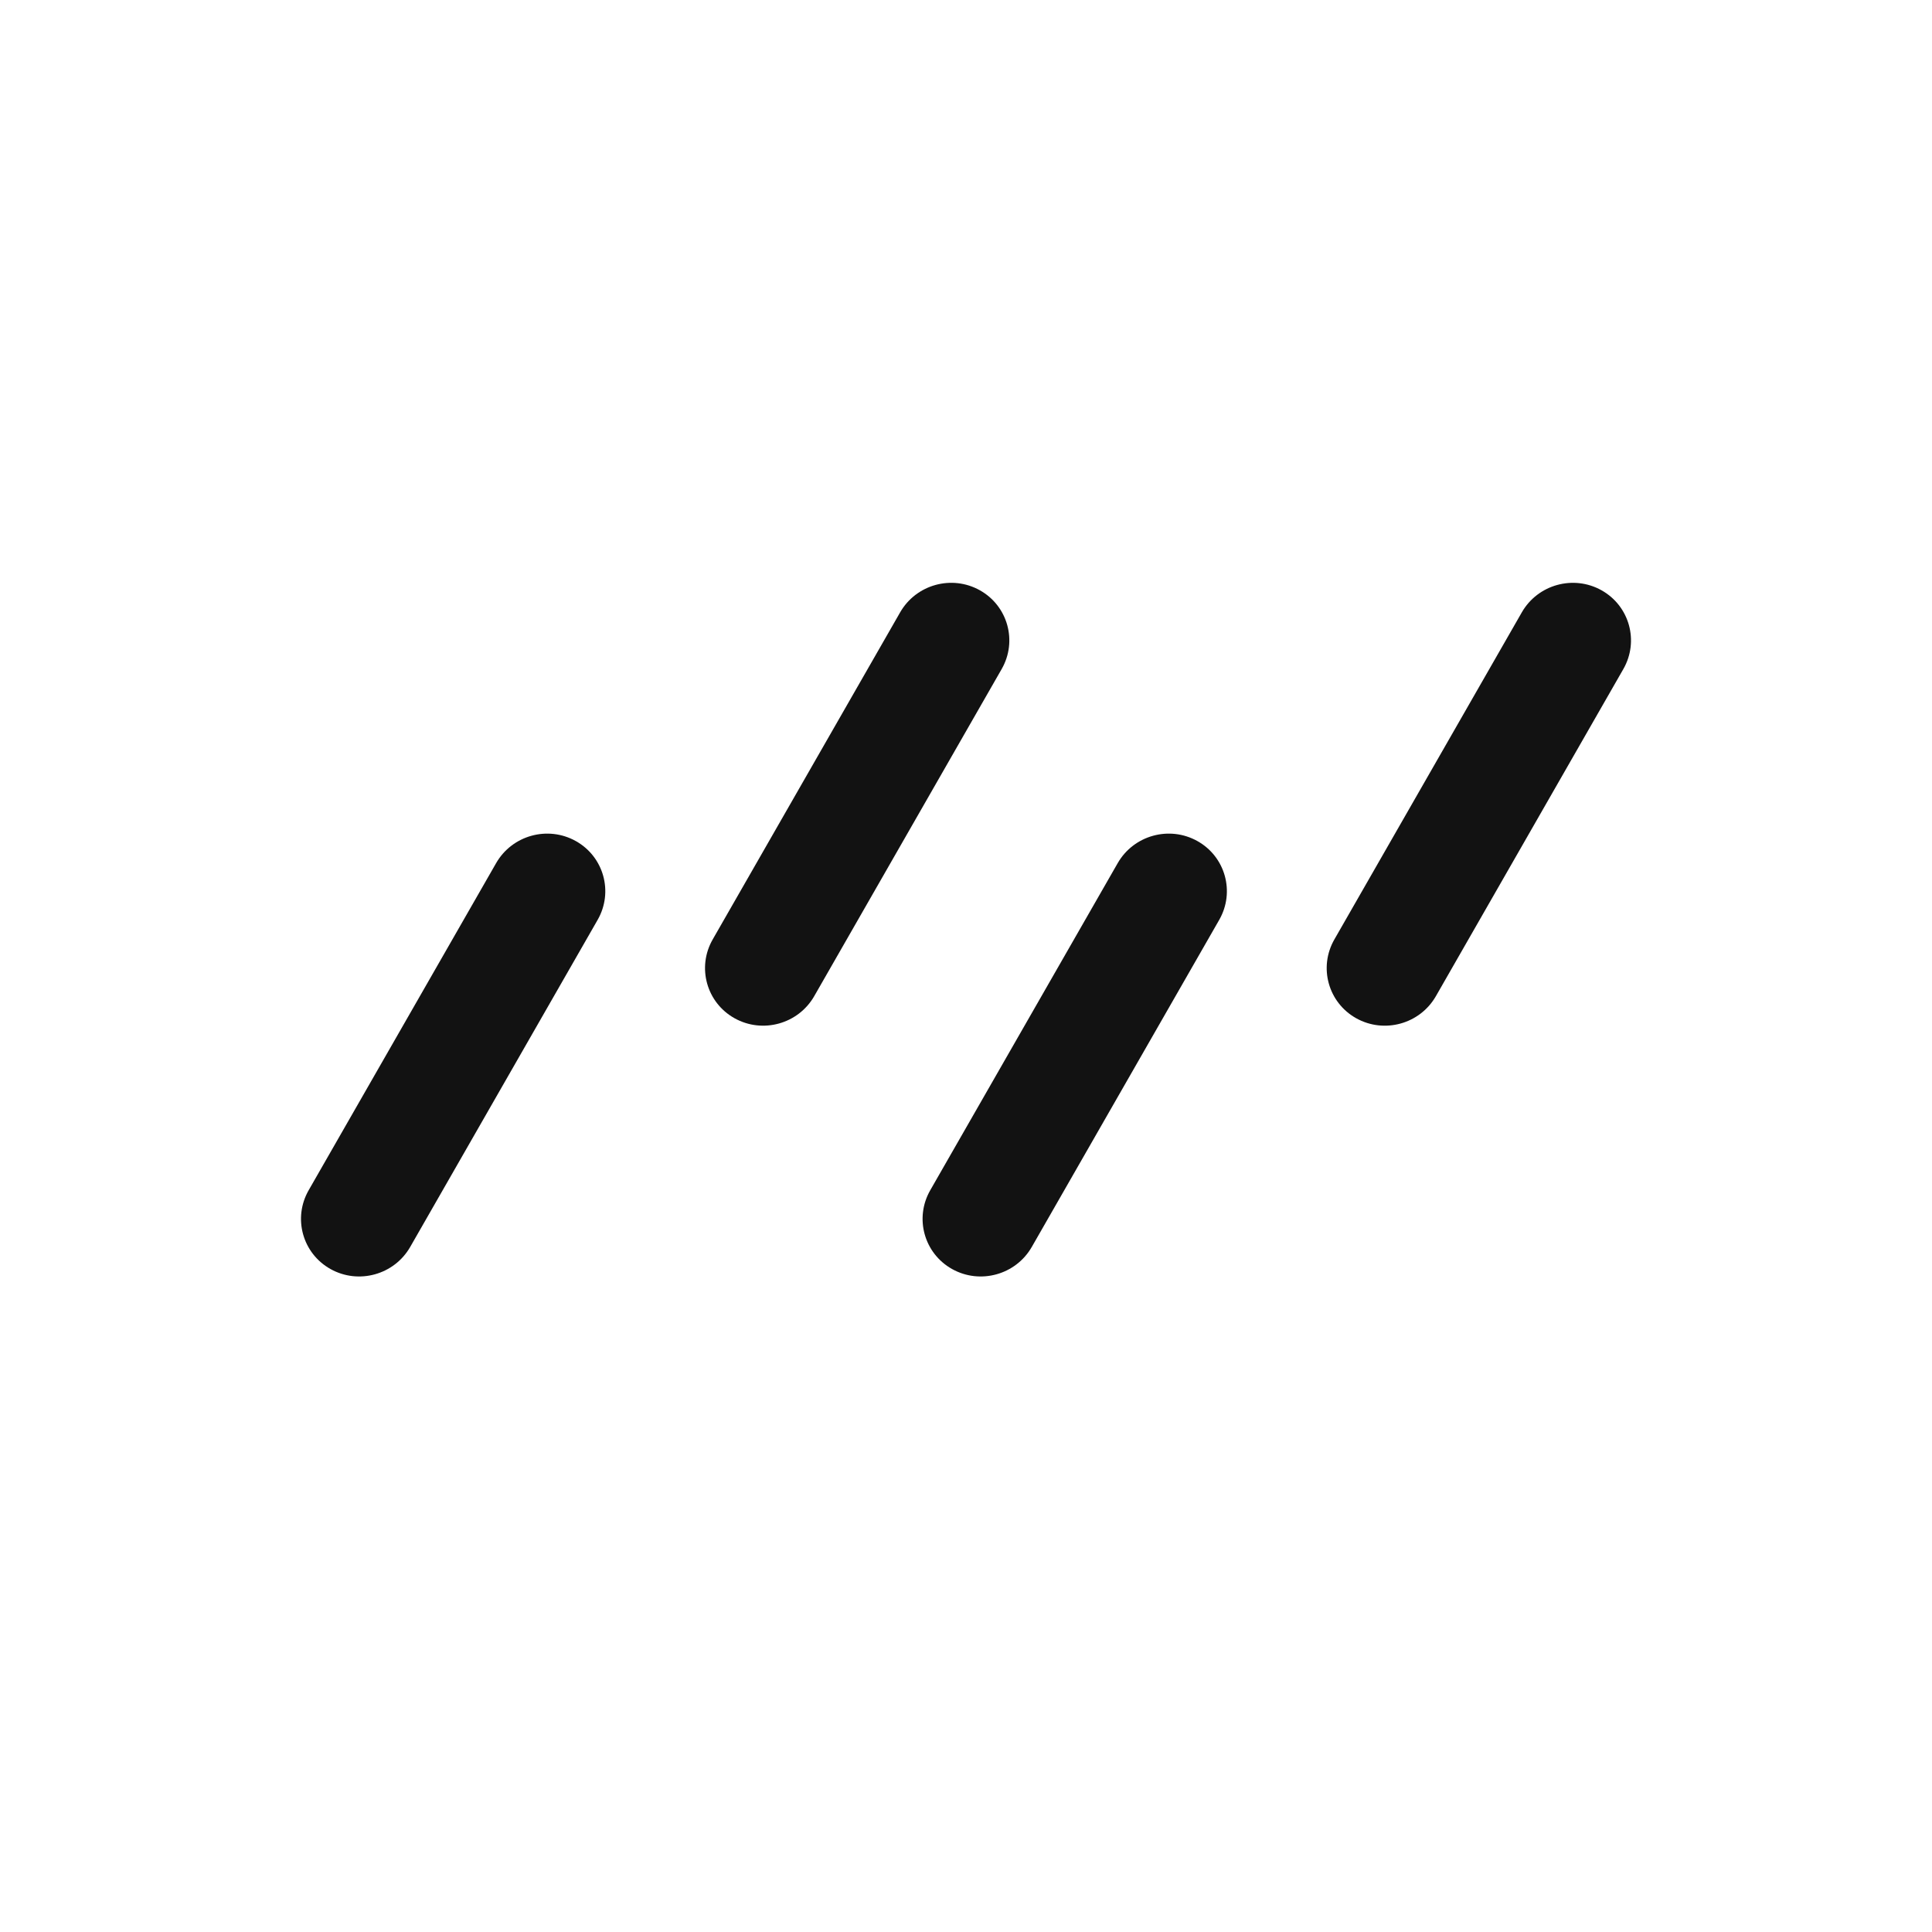
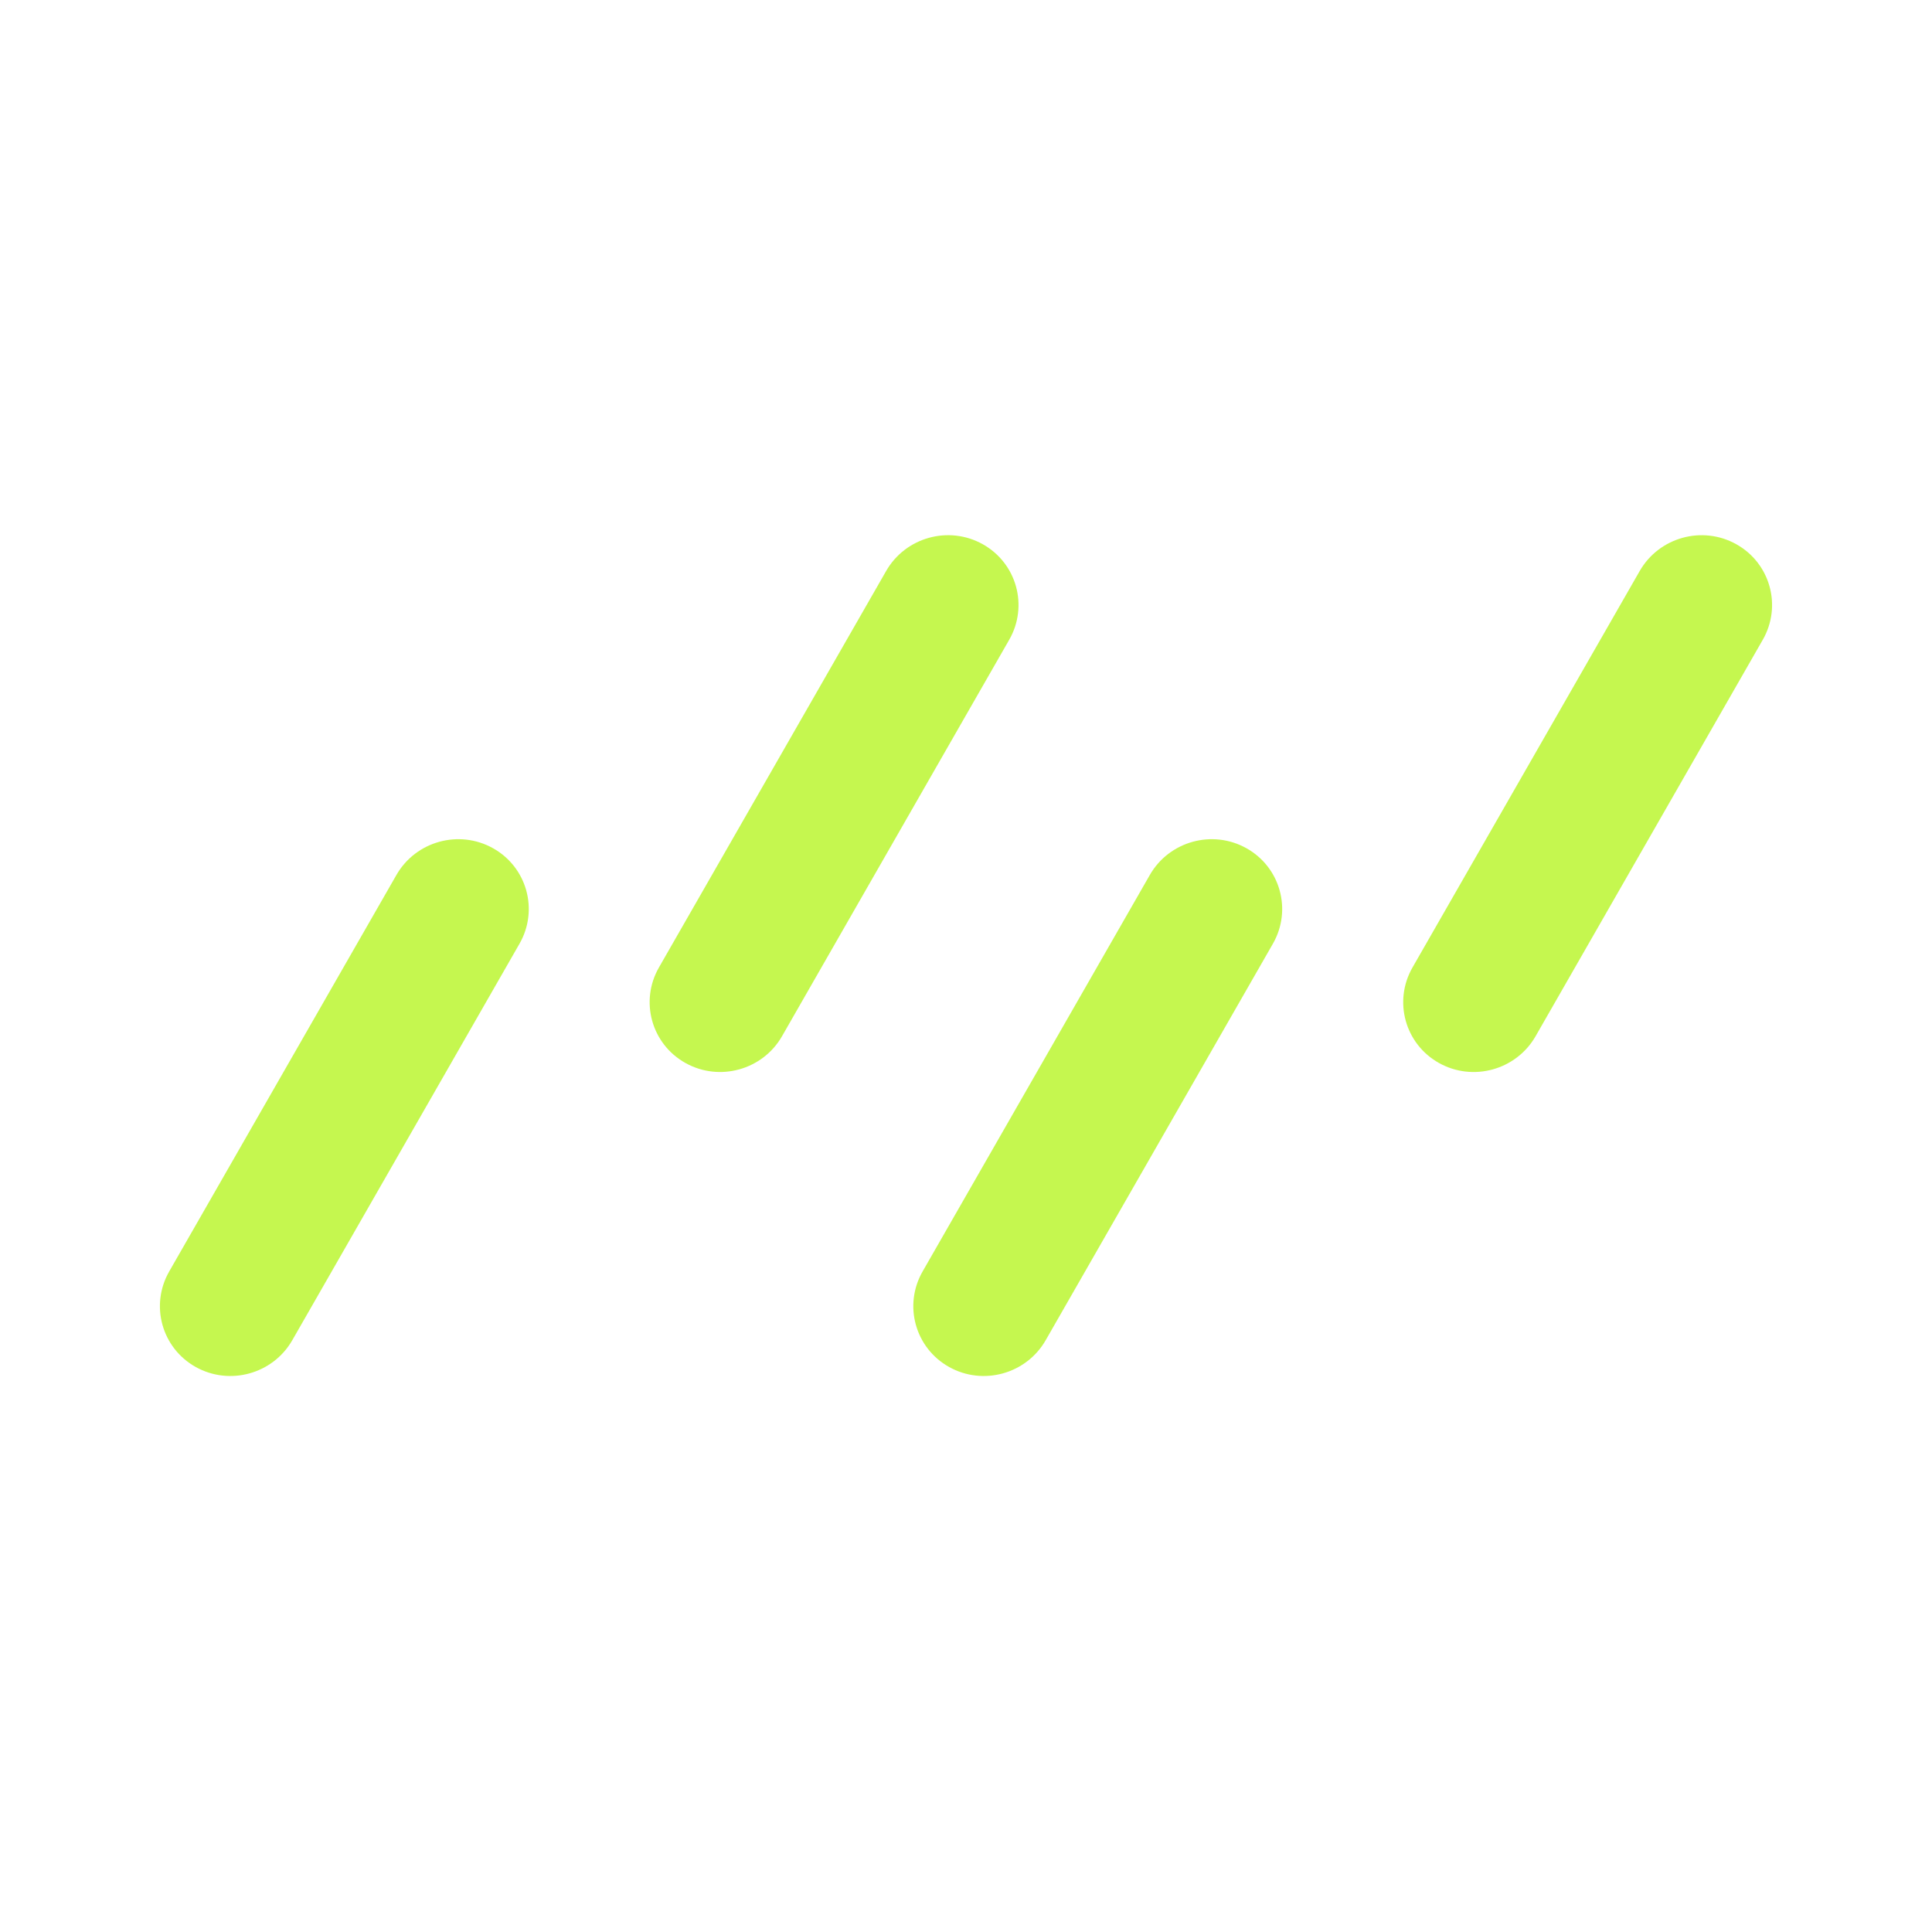
- <svg xmlns="http://www.w3.org/2000/svg" width="160" height="160" fill="none" viewBox="0 0 160 160">
-   <rect width="9.631" height="40.852" fill="#121212" rx="4.816" transform="matrix(.87303 .48767 -.49721 .86763 43.48 67.304)" />
-   <rect width="9.631" height="40.852" fill="#121212" rx="4.816" transform="matrix(.87303 .48767 -.49721 .86763 76.94 46.534)" />
-   <rect width="9.631" height="40.852" fill="#121212" rx="4.816" transform="matrix(.87303 .48767 -.49721 .86763 128.424 46.535)" />
-   <rect width="9.631" height="40.852" fill="#121212" rx="4.816" transform="matrix(.87303 .48767 -.49721 .86763 94.957 67.304)" />
+ <svg xmlns="http://www.w3.org/2000/svg" viewBox="0 0 72 72" fill="none">
+   <rect width="5.254" height="22.283" rx="2.627" transform="matrix(0.873028 0.48767 -0.497212 0.867629 16.0791 30.3292)" fill="#c5f74f" />
+   <rect width="5.254" height="22.283" rx="2.627" transform="matrix(0.873028 0.48767 -0.497212 0.867629 34.3301 19)" fill="#c5f74f" />
+   <rect width="5.254" height="22.283" rx="2.627" transform="matrix(0.873028 0.48767 -0.497212 0.867629 62.4131 19.0005)" fill="#c5f74f" />
+   <rect width="5.254" height="22.283" rx="2.627" transform="matrix(0.873028 0.48767 -0.497212 0.867629 44.1562 30.3292)" fill="#c5f74f" />
</svg>
